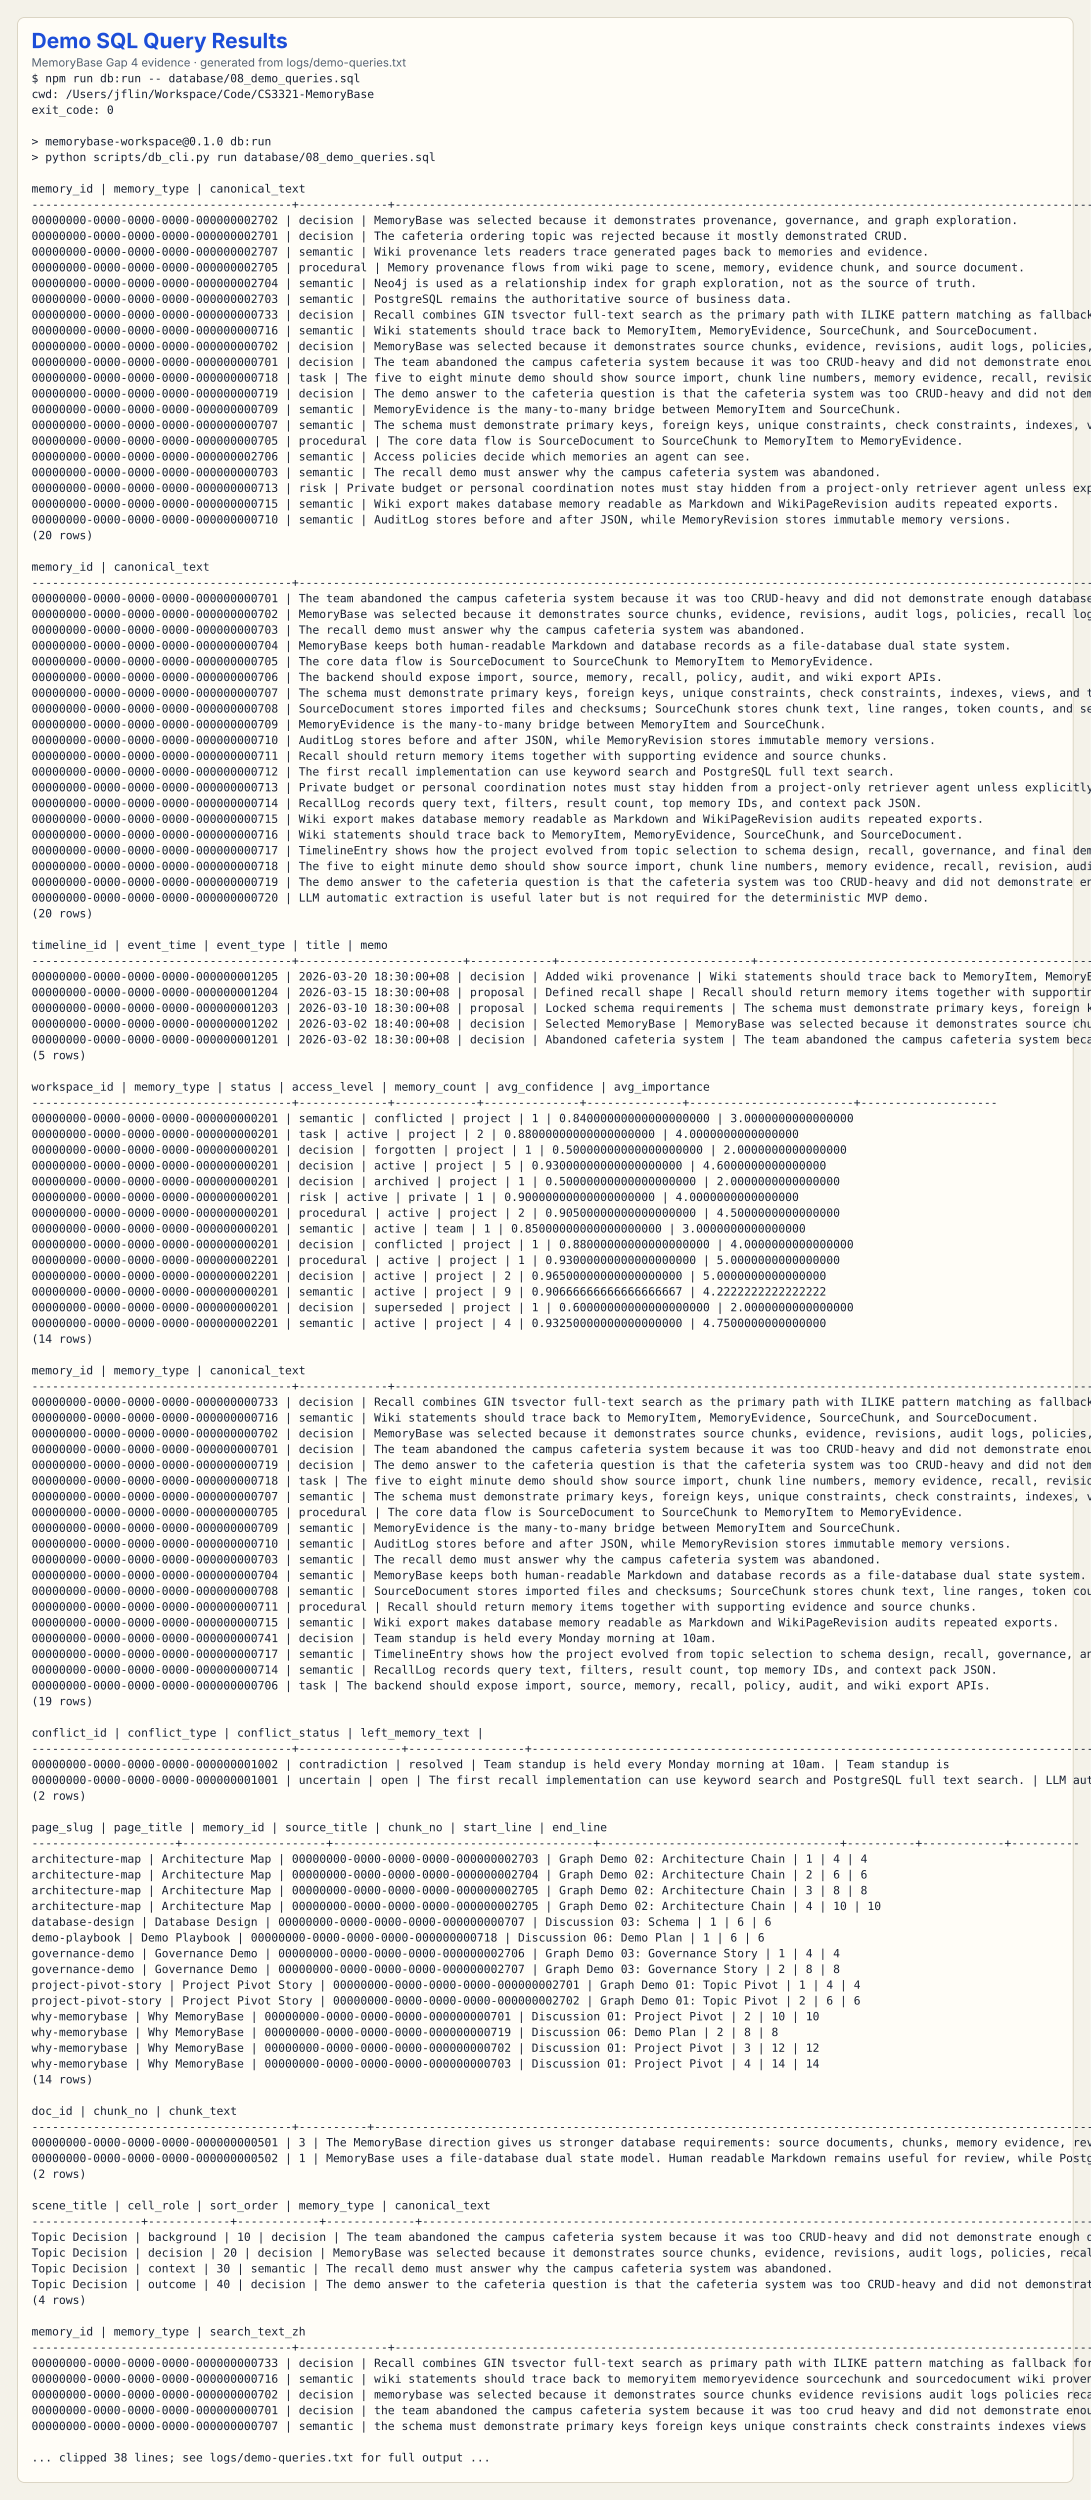
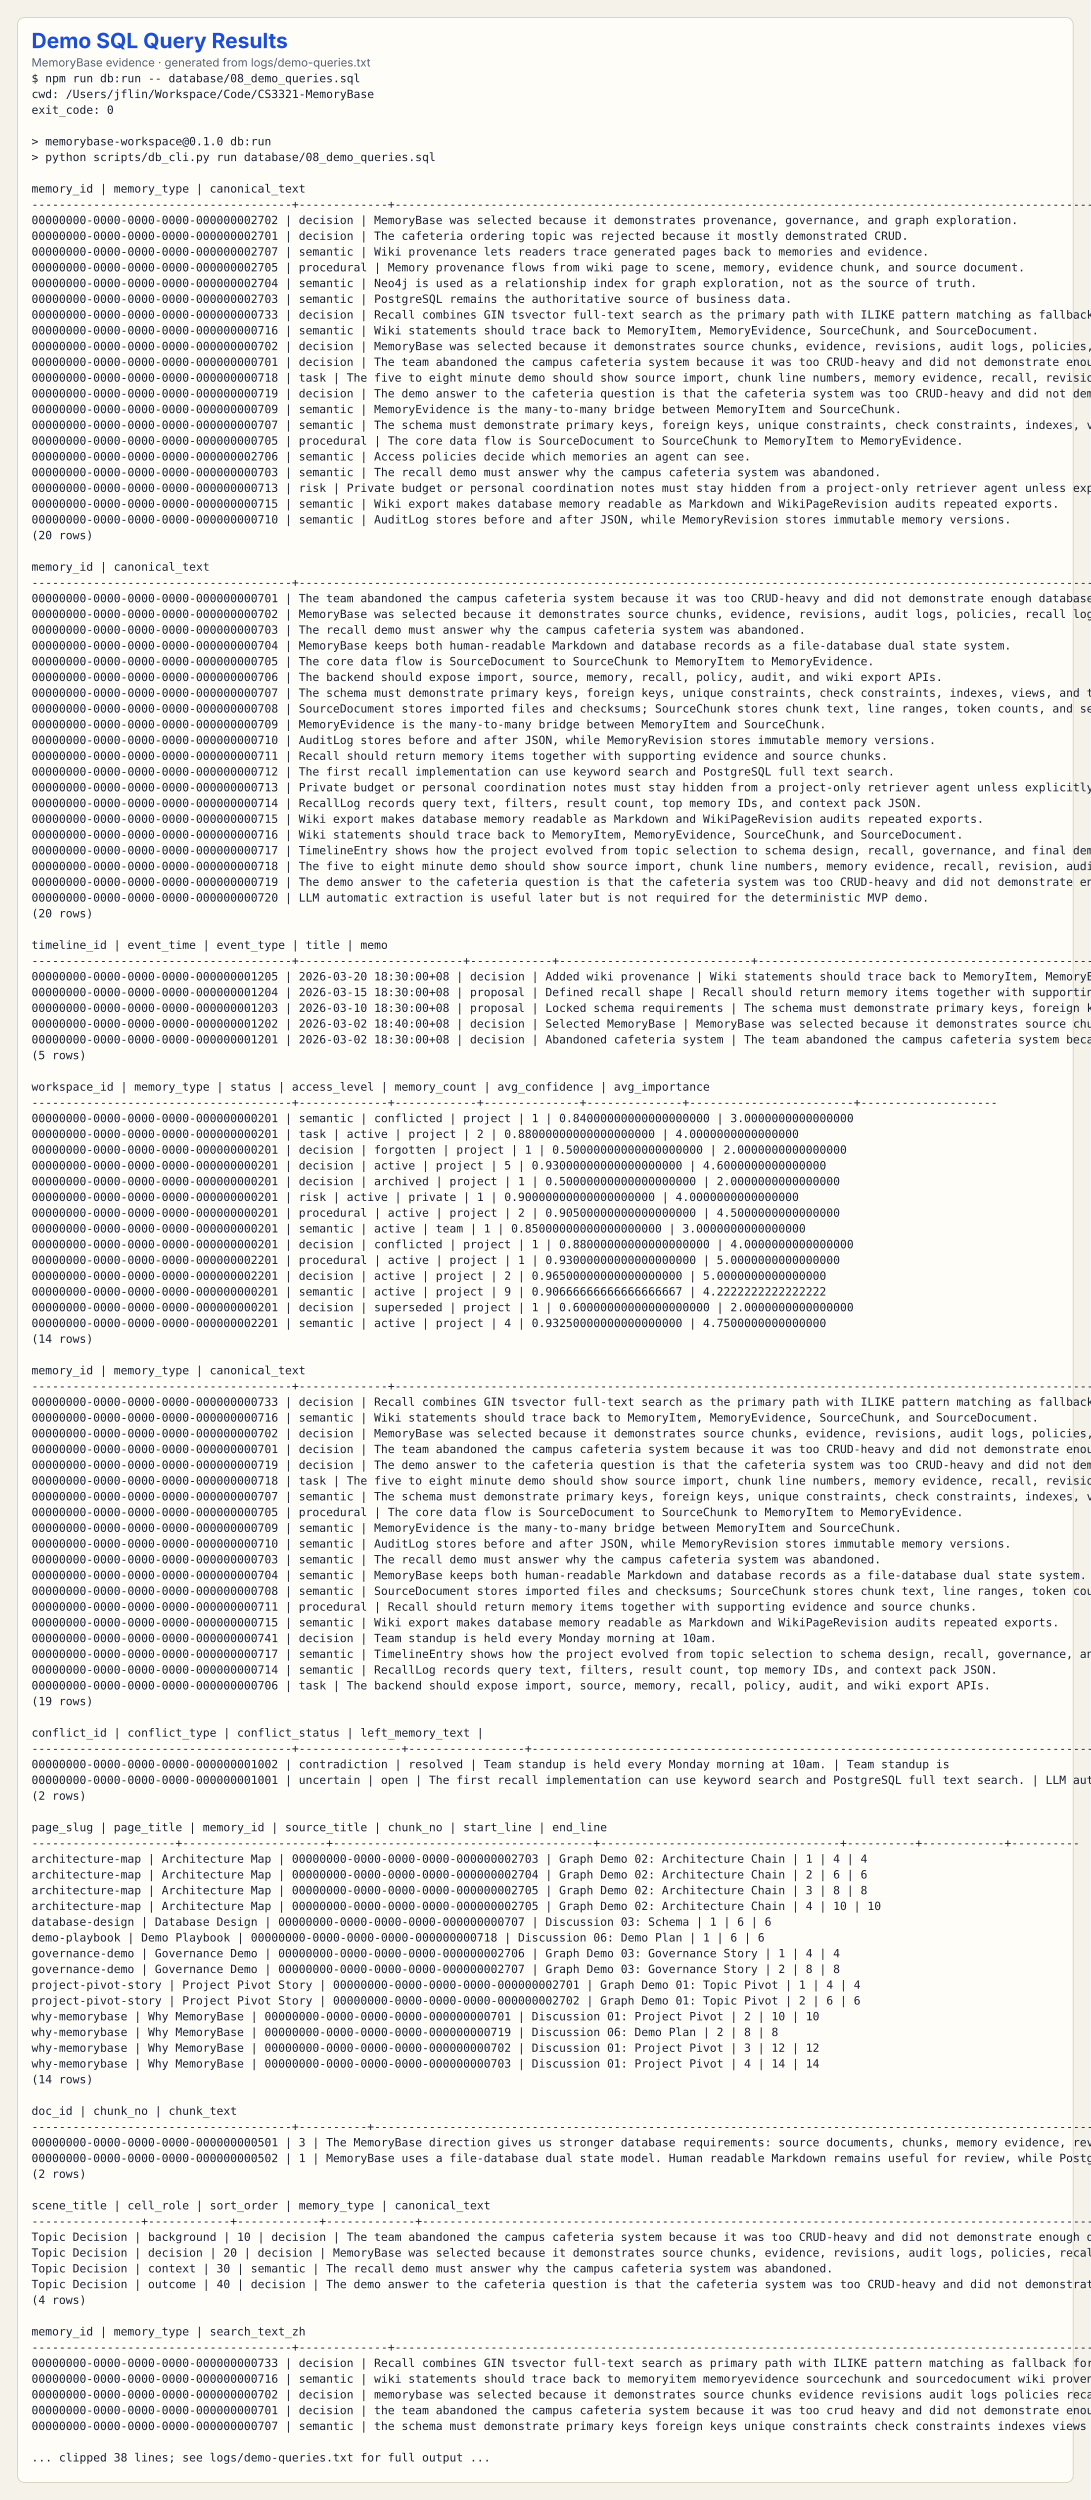
<svg xmlns="http://www.w3.org/2000/svg" width="1246" height="2856" viewBox="0 0 1246 2856">
  <rect width="100%" height="100%" fill="#F4F2E9" />
  <rect x="20" y="20" width="1206" height="2816" rx="8" fill="#FFFDF7" stroke="#D7D0BD" />
  <text x="36" y="55" class="title">Demo SQL Query Results</text>
-   <text x="36" y="76" class="meta">MemoryBase Gap 4 evidence · generated from logs/demo-queries.txt</text>
+   <text x="36" y="76" class="meta">MemoryBase evidence · generated from logs/demo-queries.txt</text>
  <style>
    .title { font: 700 24px -apple-system, BlinkMacSystemFont, "Segoe UI", sans-serif; fill: #1D4ED8; }
    .meta { font: 13px -apple-system, BlinkMacSystemFont, "Segoe UI", sans-serif; fill: #526071; }
    .term { font: 13px Menlo, Consolas, "SFMono-Regular", monospace; fill: #172033; white-space: pre; }
  </style>
  <text x="36" y="94" class="term">$ npm run db:run -- database/08_demo_queries.sql</text>
  <text x="36" y="112" class="term">cwd: /Users/jflin/Workspace/Code/CS3321-MemoryBase</text>
  <text x="36" y="130" class="term">exit_code: 0</text>
  <text x="36" y="148" class="term" />
  <text x="36" y="166" class="term">&gt; memorybase-workspace@0.1.0 db:run</text>
  <text x="36" y="184" class="term">&gt; python scripts/db_cli.py run database/08_demo_queries.sql</text>
  <text x="36" y="202" class="term" />
  <text x="36" y="220" class="term">              memory_id               | memory_type |                                                                                      canonical_text                           </text>
  <text x="36" y="238" class="term">--------------------------------------+-------------+-------------------------------------------------------------------------------------------------------------------------------</text>
  <text x="36" y="256" class="term"> 00000000-0000-0000-0000-000000002702 | decision    | MemoryBase was selected because it demonstrates provenance, governance, and graph exploration.                                </text>
  <text x="36" y="274" class="term"> 00000000-0000-0000-0000-000000002701 | decision    | The cafeteria ordering topic was rejected because it mostly demonstrated CRUD.                                                </text>
  <text x="36" y="292" class="term"> 00000000-0000-0000-0000-000000002707 | semantic    | Wiki provenance lets readers trace generated pages back to memories and evidence.                                             </text>
  <text x="36" y="310" class="term"> 00000000-0000-0000-0000-000000002705 | procedural  | Memory provenance flows from wiki page to scene, memory, evidence chunk, and source document.                                 </text>
  <text x="36" y="328" class="term"> 00000000-0000-0000-0000-000000002704 | semantic    | Neo4j is used as a relationship index for graph exploration, not as the source of truth.                                      </text>
  <text x="36" y="346" class="term"> 00000000-0000-0000-0000-000000002703 | semantic    | PostgreSQL remains the authoritative source of business data.                                                                 </text>
  <text x="36" y="364" class="term"> 00000000-0000-0000-0000-000000000733 | decision    | Recall combines GIN tsvector full-text search as the primary path with ILIKE pattern matching as fallback for short queries.  </text>
  <text x="36" y="382" class="term"> 00000000-0000-0000-0000-000000000716 | semantic    | Wiki statements should trace back to MemoryItem, MemoryEvidence, SourceChunk, and SourceDocument.                             </text>
  <text x="36" y="400" class="term"> 00000000-0000-0000-0000-000000000702 | decision    | MemoryBase was selected because it demonstrates source chunks, evidence, revisions, audit logs, policies, recall logs, conflic</text>
  <text x="36" y="418" class="term"> 00000000-0000-0000-0000-000000000701 | decision    | The team abandoned the campus cafeteria system because it was too CRUD-heavy and did not demonstrate enough database depth.   </text>
  <text x="36" y="436" class="term"> 00000000-0000-0000-0000-000000000718 | task        | The five to eight minute demo should show source import, chunk line numbers, memory evidence, recall, revision, audit, policy </text>
  <text x="36" y="454" class="term"> 00000000-0000-0000-0000-000000000719 | decision    | The demo answer to the cafeteria question is that the cafeteria system was too CRUD-heavy and did not demonstrate enough datab</text>
  <text x="36" y="472" class="term"> 00000000-0000-0000-0000-000000000709 | semantic    | MemoryEvidence is the many-to-many bridge between MemoryItem and SourceChunk.                                                 </text>
  <text x="36" y="490" class="term"> 00000000-0000-0000-0000-000000000707 | semantic    | The schema must demonstrate primary keys, foreign keys, unique constraints, check constraints, indexes, views, and triggers.  </text>
  <text x="36" y="508" class="term"> 00000000-0000-0000-0000-000000000705 | procedural  | The core data flow is SourceDocument to SourceChunk to MemoryItem to MemoryEvidence.                                          </text>
  <text x="36" y="526" class="term"> 00000000-0000-0000-0000-000000002706 | semantic    | Access policies decide which memories an agent can see.                                                                       </text>
  <text x="36" y="544" class="term"> 00000000-0000-0000-0000-000000000703 | semantic    | The recall demo must answer why the campus cafeteria system was abandoned.                                                    </text>
  <text x="36" y="562" class="term"> 00000000-0000-0000-0000-000000000713 | risk        | Private budget or personal coordination notes must stay hidden from a project-only retriever agent unless explicitly allowed. </text>
  <text x="36" y="580" class="term"> 00000000-0000-0000-0000-000000000715 | semantic    | Wiki export makes database memory readable as Markdown and WikiPageRevision audits repeated exports.                          </text>
  <text x="36" y="598" class="term"> 00000000-0000-0000-0000-000000000710 | semantic    | AuditLog stores before and after JSON, while MemoryRevision stores immutable memory versions.                                 </text>
  <text x="36" y="616" class="term">(20 rows)</text>
  <text x="36" y="634" class="term" />
  <text x="36" y="652" class="term">              memory_id               |                                                                                      canonical_text                                         </text>
  <text x="36" y="670" class="term">--------------------------------------+---------------------------------------------------------------------------------------------------------------------------------------------</text>
  <text x="36" y="688" class="term"> 00000000-0000-0000-0000-000000000701 | The team abandoned the campus cafeteria system because it was too CRUD-heavy and did not demonstrate enough database depth.                 </text>
  <text x="36" y="706" class="term"> 00000000-0000-0000-0000-000000000702 | MemoryBase was selected because it demonstrates source chunks, evidence, revisions, audit logs, policies, recall logs, conflicts, and wiki p</text>
  <text x="36" y="724" class="term"> 00000000-0000-0000-0000-000000000703 | The recall demo must answer why the campus cafeteria system was abandoned.                                                                  </text>
  <text x="36" y="742" class="term"> 00000000-0000-0000-0000-000000000704 | MemoryBase keeps both human-readable Markdown and database records as a file-database dual state system.                                    </text>
  <text x="36" y="760" class="term"> 00000000-0000-0000-0000-000000000705 | The core data flow is SourceDocument to SourceChunk to MemoryItem to MemoryEvidence.                                                        </text>
  <text x="36" y="778" class="term"> 00000000-0000-0000-0000-000000000706 | The backend should expose import, source, memory, recall, policy, audit, and wiki export APIs.                                              </text>
  <text x="36" y="796" class="term"> 00000000-0000-0000-0000-000000000707 | The schema must demonstrate primary keys, foreign keys, unique constraints, check constraints, indexes, views, and triggers.                </text>
  <text x="36" y="814" class="term"> 00000000-0000-0000-0000-000000000708 | SourceDocument stores imported files and checksums; SourceChunk stores chunk text, line ranges, token counts, and search vectors.           </text>
  <text x="36" y="832" class="term"> 00000000-0000-0000-0000-000000000709 | MemoryEvidence is the many-to-many bridge between MemoryItem and SourceChunk.                                                               </text>
  <text x="36" y="850" class="term"> 00000000-0000-0000-0000-000000000710 | AuditLog stores before and after JSON, while MemoryRevision stores immutable memory versions.                                               </text>
  <text x="36" y="868" class="term"> 00000000-0000-0000-0000-000000000711 | Recall should return memory items together with supporting evidence and source chunks.                                                      </text>
  <text x="36" y="886" class="term"> 00000000-0000-0000-0000-000000000712 | The first recall implementation can use keyword search and PostgreSQL full text search.                                                     </text>
  <text x="36" y="904" class="term"> 00000000-0000-0000-0000-000000000713 | Private budget or personal coordination notes must stay hidden from a project-only retriever agent unless explicitly allowed.               </text>
  <text x="36" y="922" class="term"> 00000000-0000-0000-0000-000000000714 | RecallLog records query text, filters, result count, top memory IDs, and context pack JSON.                                                 </text>
  <text x="36" y="940" class="term"> 00000000-0000-0000-0000-000000000715 | Wiki export makes database memory readable as Markdown and WikiPageRevision audits repeated exports.                                        </text>
  <text x="36" y="958" class="term"> 00000000-0000-0000-0000-000000000716 | Wiki statements should trace back to MemoryItem, MemoryEvidence, SourceChunk, and SourceDocument.                                           </text>
  <text x="36" y="976" class="term"> 00000000-0000-0000-0000-000000000717 | TimelineEntry shows how the project evolved from topic selection to schema design, recall, governance, and final demo.                      </text>
  <text x="36" y="994" class="term"> 00000000-0000-0000-0000-000000000718 | The five to eight minute demo should show source import, chunk line numbers, memory evidence, recall, revision, audit, policy filtering, con</text>
  <text x="36" y="1012" class="term"> 00000000-0000-0000-0000-000000000719 | The demo answer to the cafeteria question is that the cafeteria system was too CRUD-heavy and did not demonstrate enough database features. </text>
  <text x="36" y="1030" class="term"> 00000000-0000-0000-0000-000000000720 | LLM automatic extraction is useful later but is not required for the deterministic MVP demo.                                                </text>
  <text x="36" y="1048" class="term">(20 rows)</text>
  <text x="36" y="1066" class="term" />
  <text x="36" y="1084" class="term">             timeline_id              |       event_time       | event_type |           title            |                                                                      memo</text>
  <text x="36" y="1102" class="term">--------------------------------------+------------------------+------------+----------------------------+--------------------------------------------------------------------------</text>
  <text x="36" y="1120" class="term"> 00000000-0000-0000-0000-000000001205 | 2026-03-20 18:30:00+08 | decision   | Added wiki provenance      | Wiki statements should trace back to MemoryItem, MemoryEvidence, SourceCh</text>
  <text x="36" y="1138" class="term"> 00000000-0000-0000-0000-000000001204 | 2026-03-15 18:30:00+08 | proposal   | Defined recall shape       | Recall should return memory items together with supporting evidence and s</text>
  <text x="36" y="1156" class="term"> 00000000-0000-0000-0000-000000001203 | 2026-03-10 18:30:00+08 | proposal   | Locked schema requirements | The schema must demonstrate primary keys, foreign keys, unique constraint</text>
  <text x="36" y="1174" class="term"> 00000000-0000-0000-0000-000000001202 | 2026-03-02 18:40:00+08 | decision   | Selected MemoryBase        | MemoryBase was selected because it demonstrates source chunks, evidence, </text>
  <text x="36" y="1192" class="term"> 00000000-0000-0000-0000-000000001201 | 2026-03-02 18:30:00+08 | decision   | Abandoned cafeteria system | The team abandoned the campus cafeteria system because it was too CRUD-he</text>
  <text x="36" y="1210" class="term">(5 rows)</text>
  <text x="36" y="1228" class="term" />
  <text x="36" y="1246" class="term">             workspace_id             | memory_type |   status   | access_level | memory_count |     avg_confidence     |   avg_importance   </text>
  <text x="36" y="1264" class="term">--------------------------------------+-------------+------------+--------------+--------------+------------------------+--------------------</text>
  <text x="36" y="1282" class="term"> 00000000-0000-0000-0000-000000000201 | semantic    | conflicted | project      |            1 | 0.84000000000000000000 | 3.0000000000000000</text>
  <text x="36" y="1300" class="term"> 00000000-0000-0000-0000-000000000201 | task        | active     | project      |            2 | 0.88000000000000000000 | 4.0000000000000000</text>
  <text x="36" y="1318" class="term"> 00000000-0000-0000-0000-000000000201 | decision    | forgotten  | project      |            1 | 0.50000000000000000000 | 2.0000000000000000</text>
  <text x="36" y="1336" class="term"> 00000000-0000-0000-0000-000000000201 | decision    | active     | project      |            5 | 0.93000000000000000000 | 4.6000000000000000</text>
  <text x="36" y="1354" class="term"> 00000000-0000-0000-0000-000000000201 | decision    | archived   | project      |            1 | 0.50000000000000000000 | 2.0000000000000000</text>
  <text x="36" y="1372" class="term"> 00000000-0000-0000-0000-000000000201 | risk        | active     | private      |            1 | 0.90000000000000000000 | 4.0000000000000000</text>
  <text x="36" y="1390" class="term"> 00000000-0000-0000-0000-000000000201 | procedural  | active     | project      |            2 | 0.90500000000000000000 | 4.5000000000000000</text>
  <text x="36" y="1408" class="term"> 00000000-0000-0000-0000-000000000201 | semantic    | active     | team         |            1 | 0.85000000000000000000 | 3.0000000000000000</text>
  <text x="36" y="1426" class="term"> 00000000-0000-0000-0000-000000000201 | decision    | conflicted | project      |            1 | 0.88000000000000000000 | 4.0000000000000000</text>
  <text x="36" y="1444" class="term"> 00000000-0000-0000-0000-000000002201 | procedural  | active     | project      |            1 | 0.93000000000000000000 | 5.0000000000000000</text>
  <text x="36" y="1462" class="term"> 00000000-0000-0000-0000-000000002201 | decision    | active     | project      |            2 | 0.96500000000000000000 | 5.0000000000000000</text>
  <text x="36" y="1480" class="term"> 00000000-0000-0000-0000-000000000201 | semantic    | active     | project      |            9 | 0.90666666666666666667 | 4.2222222222222222</text>
  <text x="36" y="1498" class="term"> 00000000-0000-0000-0000-000000000201 | decision    | superseded | project      |            1 | 0.60000000000000000000 | 2.0000000000000000</text>
  <text x="36" y="1516" class="term"> 00000000-0000-0000-0000-000000002201 | semantic    | active     | project      |            4 | 0.93250000000000000000 | 4.7500000000000000</text>
  <text x="36" y="1534" class="term">(14 rows)</text>
  <text x="36" y="1552" class="term" />
  <text x="36" y="1570" class="term">              memory_id               | memory_type |                                                                                      canonical_text                           </text>
  <text x="36" y="1588" class="term">--------------------------------------+-------------+-------------------------------------------------------------------------------------------------------------------------------</text>
  <text x="36" y="1606" class="term"> 00000000-0000-0000-0000-000000000733 | decision    | Recall combines GIN tsvector full-text search as the primary path with ILIKE pattern matching as fallback for short queries.  </text>
  <text x="36" y="1624" class="term"> 00000000-0000-0000-0000-000000000716 | semantic    | Wiki statements should trace back to MemoryItem, MemoryEvidence, SourceChunk, and SourceDocument.                             </text>
  <text x="36" y="1642" class="term"> 00000000-0000-0000-0000-000000000702 | decision    | MemoryBase was selected because it demonstrates source chunks, evidence, revisions, audit logs, policies, recall logs, conflic</text>
  <text x="36" y="1660" class="term"> 00000000-0000-0000-0000-000000000701 | decision    | The team abandoned the campus cafeteria system because it was too CRUD-heavy and did not demonstrate enough database depth.   </text>
  <text x="36" y="1678" class="term"> 00000000-0000-0000-0000-000000000719 | decision    | The demo answer to the cafeteria question is that the cafeteria system was too CRUD-heavy and did not demonstrate enough datab</text>
  <text x="36" y="1696" class="term"> 00000000-0000-0000-0000-000000000718 | task        | The five to eight minute demo should show source import, chunk line numbers, memory evidence, recall, revision, audit, policy </text>
  <text x="36" y="1714" class="term"> 00000000-0000-0000-0000-000000000707 | semantic    | The schema must demonstrate primary keys, foreign keys, unique constraints, check constraints, indexes, views, and triggers.  </text>
  <text x="36" y="1732" class="term"> 00000000-0000-0000-0000-000000000705 | procedural  | The core data flow is SourceDocument to SourceChunk to MemoryItem to MemoryEvidence.                                          </text>
  <text x="36" y="1750" class="term"> 00000000-0000-0000-0000-000000000709 | semantic    | MemoryEvidence is the many-to-many bridge between MemoryItem and SourceChunk.                                                 </text>
  <text x="36" y="1768" class="term"> 00000000-0000-0000-0000-000000000710 | semantic    | AuditLog stores before and after JSON, while MemoryRevision stores immutable memory versions.                                 </text>
  <text x="36" y="1786" class="term"> 00000000-0000-0000-0000-000000000703 | semantic    | The recall demo must answer why the campus cafeteria system was abandoned.                                                    </text>
  <text x="36" y="1804" class="term"> 00000000-0000-0000-0000-000000000704 | semantic    | MemoryBase keeps both human-readable Markdown and database records as a file-database dual state system.                      </text>
  <text x="36" y="1822" class="term"> 00000000-0000-0000-0000-000000000708 | semantic    | SourceDocument stores imported files and checksums; SourceChunk stores chunk text, line ranges, token counts, and search vecto</text>
  <text x="36" y="1840" class="term"> 00000000-0000-0000-0000-000000000711 | procedural  | Recall should return memory items together with supporting evidence and source chunks.                                        </text>
  <text x="36" y="1858" class="term"> 00000000-0000-0000-0000-000000000715 | semantic    | Wiki export makes database memory readable as Markdown and WikiPageRevision audits repeated exports.                          </text>
  <text x="36" y="1876" class="term"> 00000000-0000-0000-0000-000000000741 | decision    | Team standup is held every Monday morning at 10am.                                                                            </text>
  <text x="36" y="1894" class="term"> 00000000-0000-0000-0000-000000000717 | semantic    | TimelineEntry shows how the project evolved from topic selection to schema design, recall, governance, and final demo.        </text>
  <text x="36" y="1912" class="term"> 00000000-0000-0000-0000-000000000714 | semantic    | RecallLog records query text, filters, result count, top memory IDs, and context pack JSON.                                   </text>
  <text x="36" y="1930" class="term"> 00000000-0000-0000-0000-000000000706 | task        | The backend should expose import, source, memory, recall, policy, audit, and wiki export APIs.                                </text>
  <text x="36" y="1948" class="term">(19 rows)</text>
  <text x="36" y="1966" class="term" />
  <text x="36" y="1984" class="term">             conflict_id              | conflict_type | conflict_status |                                    left_memory_text                                     |                 </text>
  <text x="36" y="2002" class="term">--------------------------------------+---------------+-----------------+-----------------------------------------------------------------------------------------+-----------------</text>
  <text x="36" y="2020" class="term"> 00000000-0000-0000-0000-000000001002 | contradiction | resolved        | Team standup is held every Monday morning at 10am.                                      | Team standup is </text>
  <text x="36" y="2038" class="term"> 00000000-0000-0000-0000-000000001001 | uncertain     | open            | The first recall implementation can use keyword search and PostgreSQL full text search. | LLM automatic ex</text>
  <text x="36" y="2056" class="term">(2 rows)</text>
  <text x="36" y="2074" class="term" />
  <text x="36" y="2092" class="term">      page_slug      |     page_title      |              memory_id               |           source_title            | chunk_no | start_line | end_line </text>
  <text x="36" y="2110" class="term">---------------------+---------------------+--------------------------------------+-----------------------------------+----------+------------+----------</text>
  <text x="36" y="2128" class="term"> architecture-map    | Architecture Map    | 00000000-0000-0000-0000-000000002703 | Graph Demo 02: Architecture Chain |        1 |          4 |        4</text>
  <text x="36" y="2146" class="term"> architecture-map    | Architecture Map    | 00000000-0000-0000-0000-000000002704 | Graph Demo 02: Architecture Chain |        2 |          6 |        6</text>
  <text x="36" y="2164" class="term"> architecture-map    | Architecture Map    | 00000000-0000-0000-0000-000000002705 | Graph Demo 02: Architecture Chain |        3 |          8 |        8</text>
  <text x="36" y="2182" class="term"> architecture-map    | Architecture Map    | 00000000-0000-0000-0000-000000002705 | Graph Demo 02: Architecture Chain |        4 |         10 |       10</text>
  <text x="36" y="2200" class="term"> database-design     | Database Design     | 00000000-0000-0000-0000-000000000707 | Discussion 03: Schema             |        1 |          6 |        6</text>
  <text x="36" y="2218" class="term"> demo-playbook       | Demo Playbook       | 00000000-0000-0000-0000-000000000718 | Discussion 06: Demo Plan          |        1 |          6 |        6</text>
  <text x="36" y="2236" class="term"> governance-demo     | Governance Demo     | 00000000-0000-0000-0000-000000002706 | Graph Demo 03: Governance Story   |        1 |          4 |        4</text>
  <text x="36" y="2254" class="term"> governance-demo     | Governance Demo     | 00000000-0000-0000-0000-000000002707 | Graph Demo 03: Governance Story   |        2 |          8 |        8</text>
  <text x="36" y="2272" class="term"> project-pivot-story | Project Pivot Story | 00000000-0000-0000-0000-000000002701 | Graph Demo 01: Topic Pivot        |        1 |          4 |        4</text>
  <text x="36" y="2290" class="term"> project-pivot-story | Project Pivot Story | 00000000-0000-0000-0000-000000002702 | Graph Demo 01: Topic Pivot        |        2 |          6 |        6</text>
  <text x="36" y="2308" class="term"> why-memorybase      | Why MemoryBase      | 00000000-0000-0000-0000-000000000701 | Discussion 01: Project Pivot      |        2 |         10 |       10</text>
  <text x="36" y="2326" class="term"> why-memorybase      | Why MemoryBase      | 00000000-0000-0000-0000-000000000719 | Discussion 06: Demo Plan          |        2 |          8 |        8</text>
  <text x="36" y="2344" class="term"> why-memorybase      | Why MemoryBase      | 00000000-0000-0000-0000-000000000702 | Discussion 01: Project Pivot      |        3 |         12 |       12</text>
  <text x="36" y="2362" class="term"> why-memorybase      | Why MemoryBase      | 00000000-0000-0000-0000-000000000703 | Discussion 01: Project Pivot      |        4 |         14 |       14</text>
  <text x="36" y="2380" class="term">(14 rows)</text>
  <text x="36" y="2398" class="term" />
  <text x="36" y="2416" class="term">                doc_id                | chunk_no |                                                                                           chunk_text                             </text>
  <text x="36" y="2434" class="term">--------------------------------------+----------+----------------------------------------------------------------------------------------------------------------------------------</text>
  <text x="36" y="2452" class="term"> 00000000-0000-0000-0000-000000000501 |        3 | The MemoryBase direction gives us stronger database requirements: source documents, chunks, memory evidence, revisions, audit log</text>
  <text x="36" y="2470" class="term"> 00000000-0000-0000-0000-000000000502 |        1 | MemoryBase uses a file-database dual state model. Human readable Markdown remains useful for review, while PostgreSQL provides qu</text>
  <text x="36" y="2488" class="term">(2 rows)</text>
  <text x="36" y="2506" class="term" />
  <text x="36" y="2524" class="term">  scene_title   | cell_role  | sort_order | memory_type |                                                                     canonical_text                                        </text>
  <text x="36" y="2542" class="term">----------------+------------+------------+-------------+---------------------------------------------------------------------------------------------------------------------------</text>
  <text x="36" y="2560" class="term"> Topic Decision | background |         10 | decision    | The team abandoned the campus cafeteria system because it was too CRUD-heavy and did not demonstrate enough database depth</text>
  <text x="36" y="2578" class="term"> Topic Decision | decision   |         20 | decision    | MemoryBase was selected because it demonstrates source chunks, evidence, revisions, audit logs, policies, recall logs, con</text>
  <text x="36" y="2596" class="term"> Topic Decision | context    |         30 | semantic    | The recall demo must answer why the campus cafeteria system was abandoned.                                                </text>
  <text x="36" y="2614" class="term"> Topic Decision | outcome    |         40 | decision    | The demo answer to the cafeteria question is that the cafeteria system was too CRUD-heavy and did not demonstrate enough d</text>
  <text x="36" y="2632" class="term">(4 rows)</text>
  <text x="36" y="2650" class="term" />
  <text x="36" y="2668" class="term">              memory_id               | memory_type |                                                                                         search_text_zh                        </text>
  <text x="36" y="2686" class="term">--------------------------------------+-------------+-------------------------------------------------------------------------------------------------------------------------------</text>
  <text x="36" y="2704" class="term"> 00000000-0000-0000-0000-000000000733 | decision    | Recall combines GIN tsvector full-text search as primary path with ILIKE pattern matching as fallback for short queries.</text>
  <text x="36" y="2722" class="term"> 00000000-0000-0000-0000-000000000716 | semantic    | wiki statements should trace back to memoryitem memoryevidence sourcechunk and sourcedocument wiki provenance chain</text>
  <text x="36" y="2740" class="term"> 00000000-0000-0000-0000-000000000702 | decision    | memorybase was selected because it demonstrates source chunks evidence revisions audit logs policies recall logs conflicts and</text>
  <text x="36" y="2758" class="term"> 00000000-0000-0000-0000-000000000701 | decision    | the team abandoned the campus cafeteria system because it was too crud heavy and did not demonstrate enough database depth rea</text>
  <text x="36" y="2776" class="term"> 00000000-0000-0000-0000-000000000707 | semantic    | the schema must demonstrate primary keys foreign keys unique constraints check constraints indexes views and triggers database</text>
  <text x="36" y="2794" class="term" />
  <text x="36" y="2812" class="term">... clipped 38 lines; see logs/demo-queries.txt for full output ...</text>
</svg>
